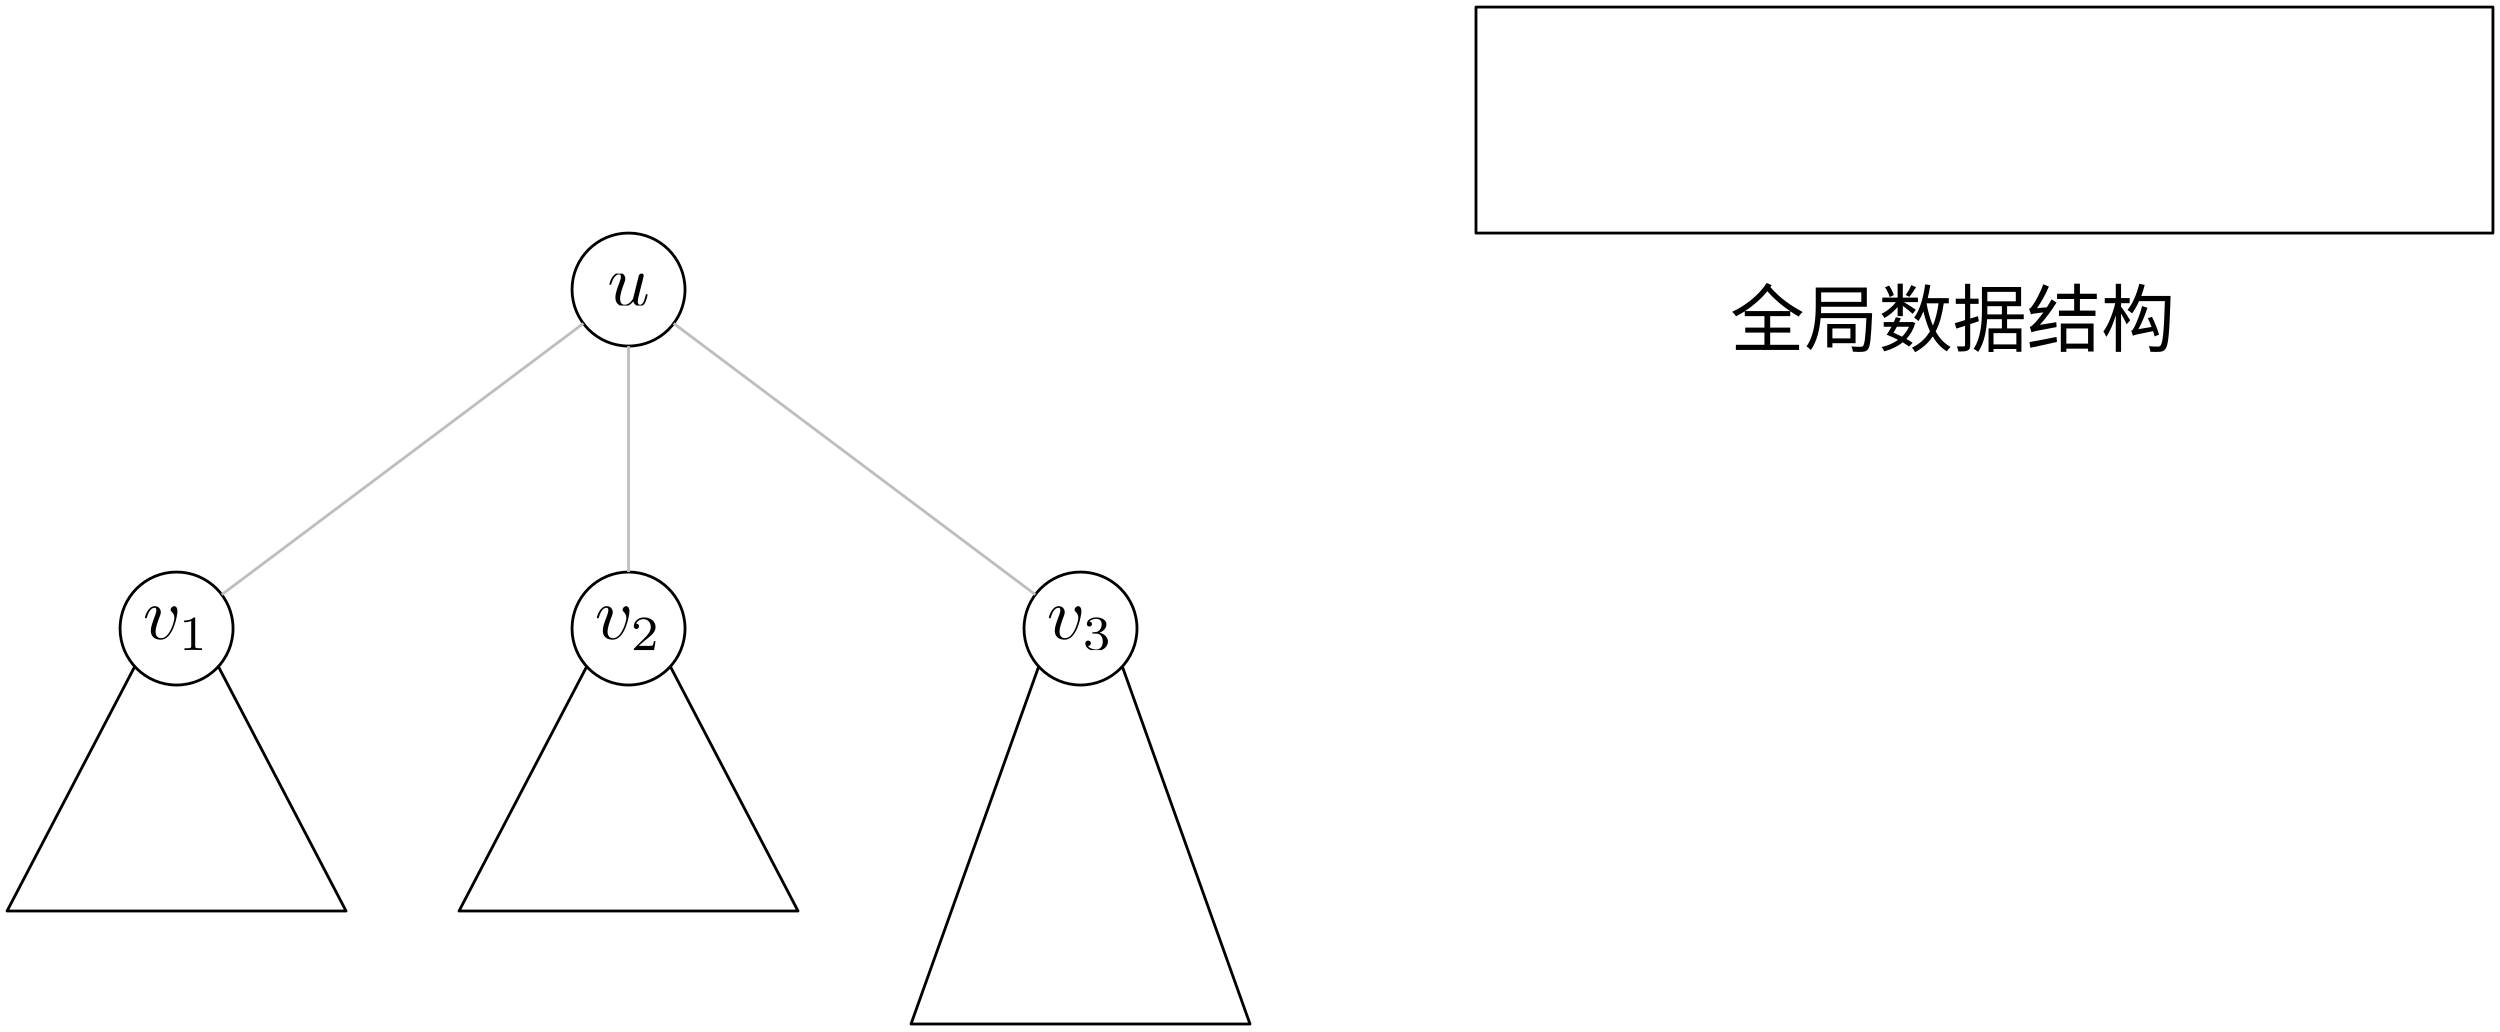
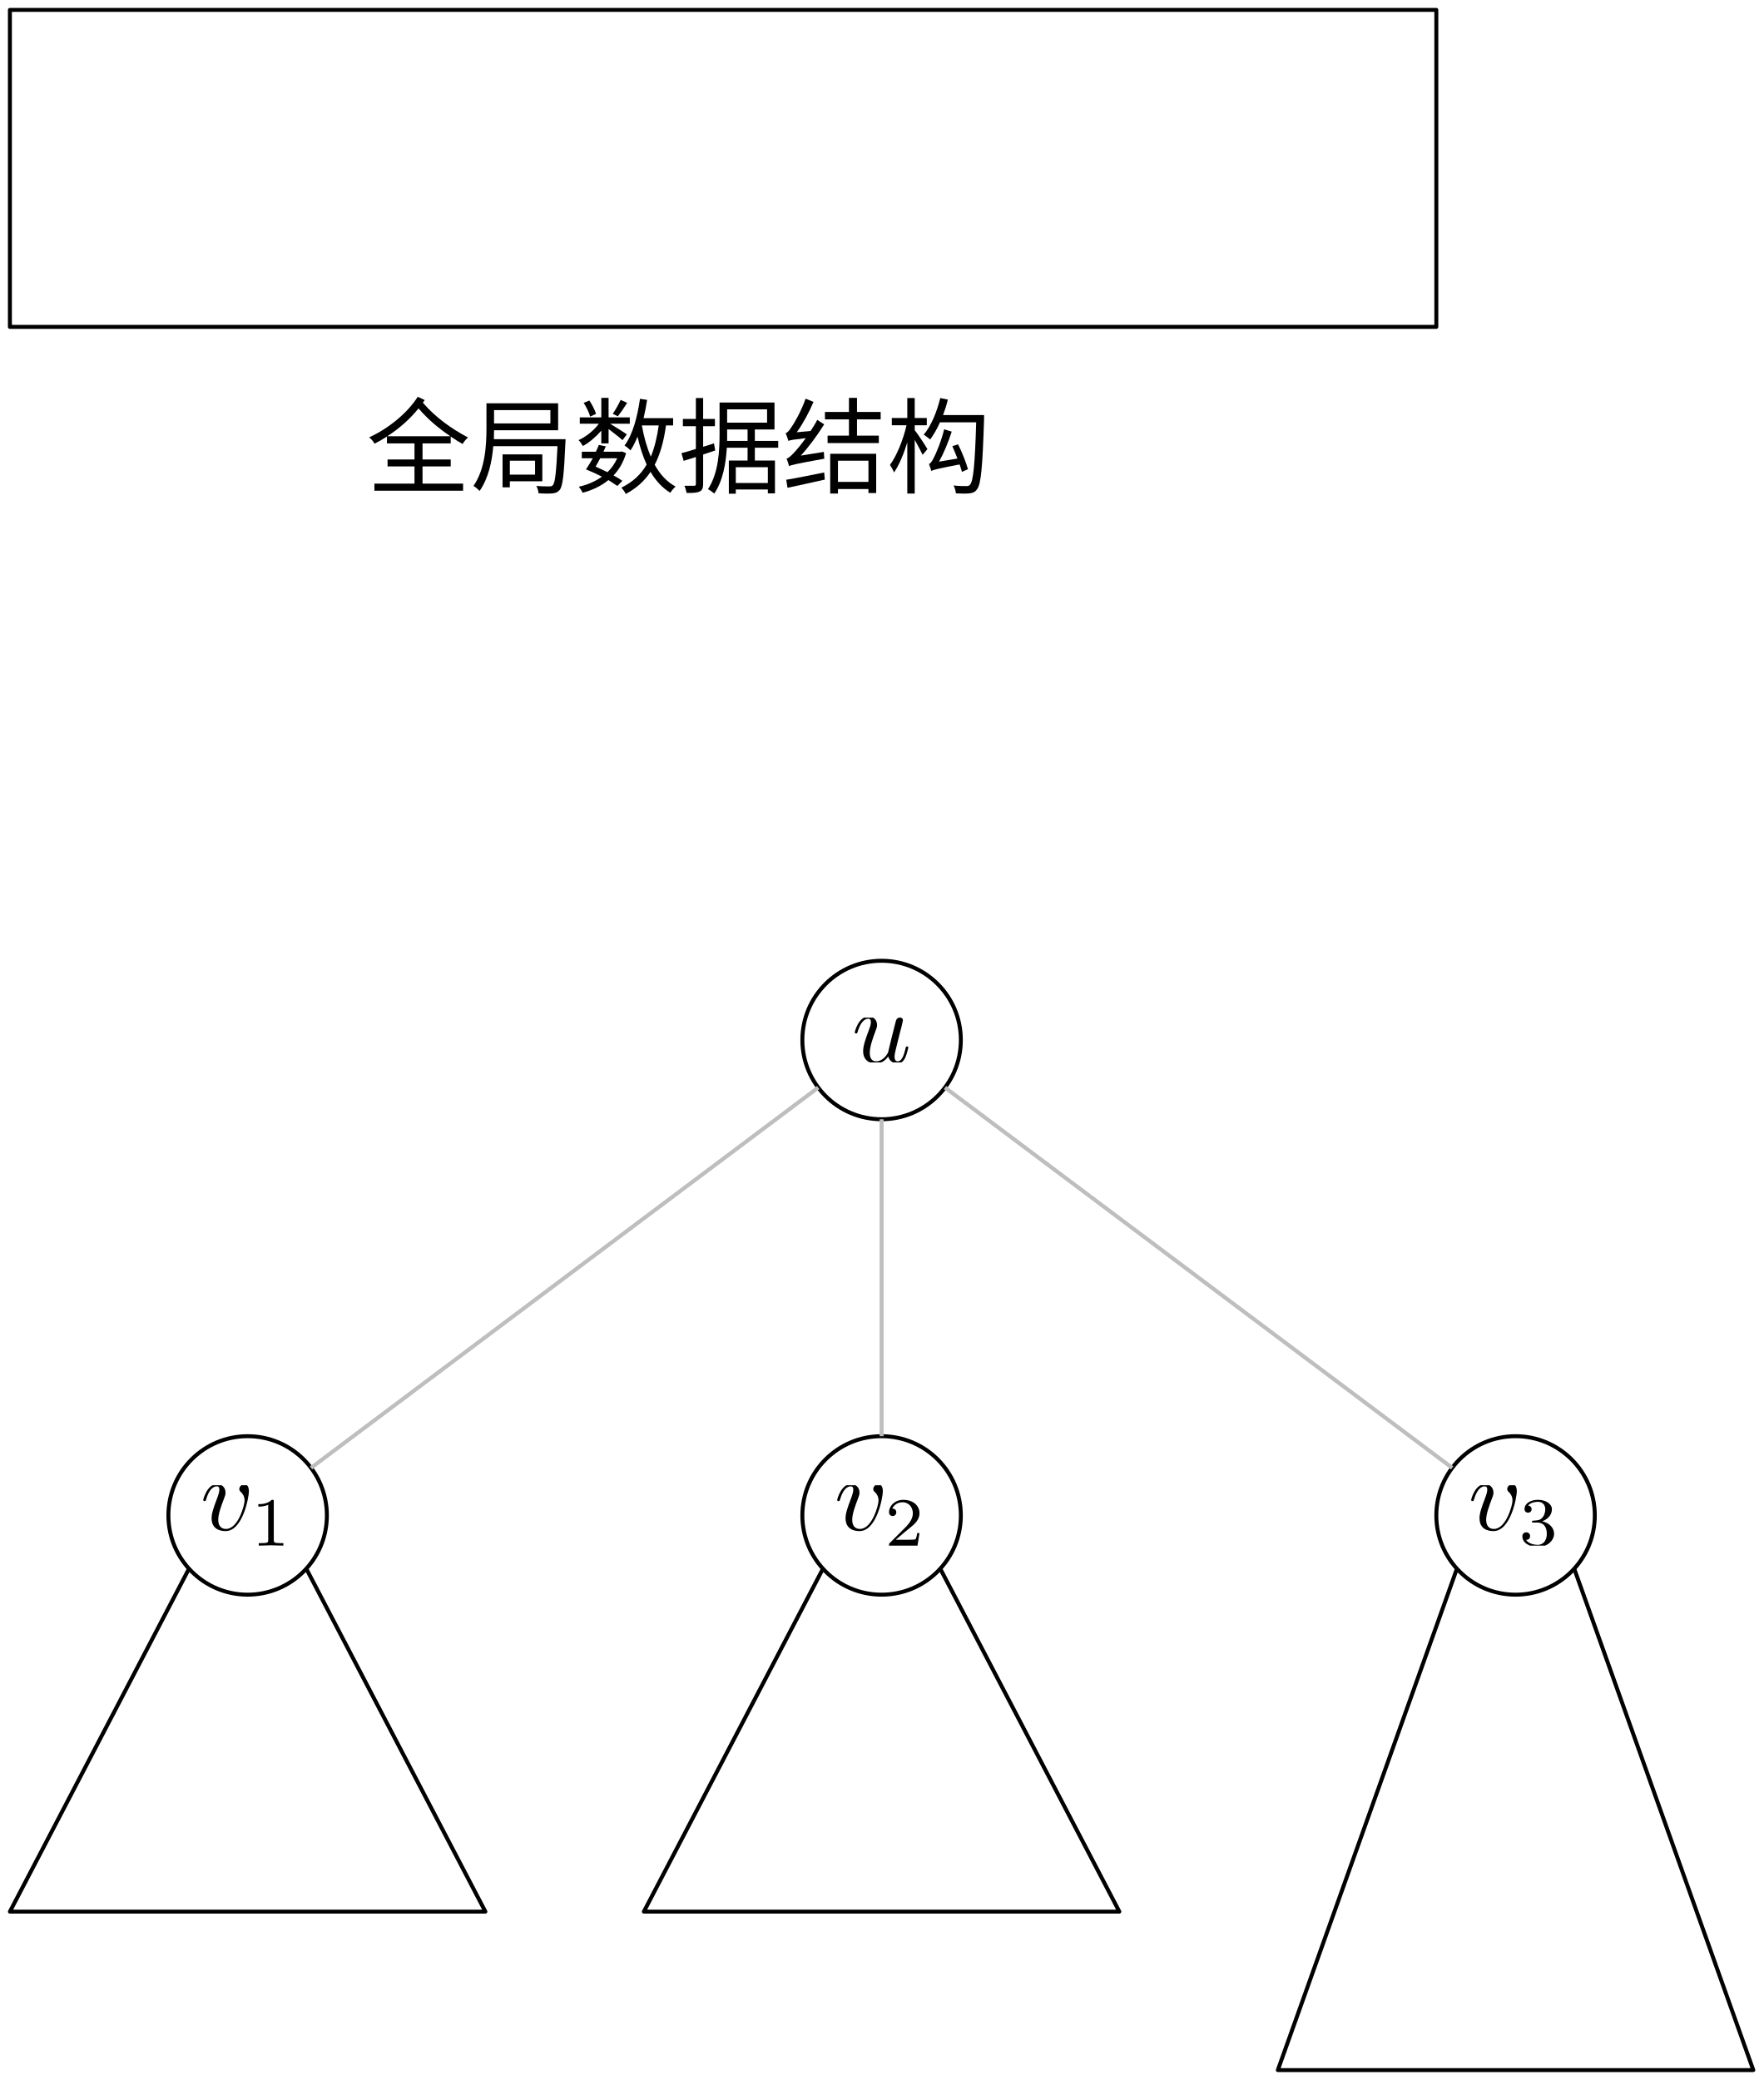
- <svg xmlns="http://www.w3.org/2000/svg" xmlns:xlink="http://www.w3.org/1999/xlink" width="354" height="146" viewBox="0 0 354 146">
+ <svg xmlns="http://www.w3.org/2000/svg" xmlns:xlink="http://www.w3.org/1999/xlink" width="178" height="210" viewBox="0 0 178 210">
  <defs>
    <g>
      <g id="glyph-0-0">
        <path d="M 3.672 -0.594 C 3.797 -0.156 4.156 0.109 4.609 0.109 C 4.984 0.109 5.219 -0.125 5.391 -0.469 C 5.562 -0.844 5.703 -1.484 5.703 -1.5 C 5.703 -1.609 5.609 -1.609 5.578 -1.609 C 5.469 -1.609 5.453 -1.562 5.422 -1.422 C 5.281 -0.828 5.078 -0.109 4.641 -0.109 C 4.422 -0.109 4.312 -0.25 4.312 -0.594 C 4.312 -0.828 4.438 -1.328 4.531 -1.688 L 4.812 -2.828 C 4.844 -2.984 4.953 -3.375 5 -3.531 C 5.047 -3.781 5.156 -4.172 5.156 -4.234 C 5.156 -4.438 5.016 -4.531 4.844 -4.531 C 4.797 -4.531 4.531 -4.516 4.438 -4.156 C 4.234 -3.391 3.781 -1.547 3.656 -1 C 3.641 -0.953 3.219 -0.109 2.453 -0.109 C 1.906 -0.109 1.812 -0.594 1.812 -0.969 C 1.812 -1.562 2.094 -2.391 2.375 -3.125 C 2.5 -3.438 2.547 -3.578 2.547 -3.781 C 2.547 -4.25 2.219 -4.641 1.688 -4.641 C 0.688 -4.641 0.297 -3.125 0.297 -3.031 C 0.297 -2.922 0.406 -2.922 0.438 -2.922 C 0.531 -2.922 0.547 -2.938 0.594 -3.109 C 0.859 -4.016 1.266 -4.406 1.656 -4.406 C 1.75 -4.406 1.922 -4.406 1.922 -4.062 C 1.922 -3.812 1.812 -3.5 1.75 -3.344 C 1.359 -2.312 1.141 -1.656 1.141 -1.141 C 1.141 -0.141 1.859 0.109 2.422 0.109 C 3.125 0.109 3.5 -0.359 3.672 -0.594 Z M 3.672 -0.594 " />
      </g>
      <g id="glyph-1-0">
        <path d="M 4.906 -3.906 C 4.906 -4.469 4.641 -4.641 4.453 -4.641 C 4.188 -4.641 3.938 -4.375 3.938 -4.141 C 3.938 -4 3.984 -3.938 4.109 -3.828 C 4.328 -3.609 4.469 -3.344 4.469 -2.969 C 4.469 -2.516 3.828 -0.109 2.594 -0.109 C 2.062 -0.109 1.812 -0.484 1.812 -1.031 C 1.812 -1.609 2.094 -2.391 2.422 -3.25 C 2.5 -3.438 2.547 -3.578 2.547 -3.781 C 2.547 -4.25 2.219 -4.641 1.688 -4.641 C 0.703 -4.641 0.297 -3.125 0.297 -3.031 C 0.297 -2.922 0.406 -2.922 0.438 -2.922 C 0.531 -2.922 0.547 -2.938 0.594 -3.109 C 0.906 -4.172 1.359 -4.406 1.656 -4.406 C 1.75 -4.406 1.922 -4.406 1.922 -4.078 C 1.922 -3.812 1.812 -3.531 1.75 -3.344 C 1.281 -2.125 1.141 -1.641 1.141 -1.188 C 1.141 -0.047 2.062 0.109 2.547 0.109 C 4.312 0.109 4.906 -3.359 4.906 -3.906 Z M 4.906 -3.906 " />
      </g>
      <g id="glyph-2-0">
        <path d="M 2.328 -4.438 C 2.328 -4.625 2.328 -4.625 2.125 -4.625 C 1.672 -4.188 1.047 -4.188 0.766 -4.188 L 0.766 -3.938 C 0.922 -3.938 1.391 -3.938 1.766 -4.125 L 1.766 -0.578 C 1.766 -0.344 1.766 -0.25 1.078 -0.25 L 0.812 -0.25 L 0.812 0 C 0.938 0 1.797 -0.031 2.047 -0.031 C 2.266 -0.031 3.141 0 3.297 0 L 3.297 -0.25 L 3.031 -0.25 C 2.328 -0.25 2.328 -0.344 2.328 -0.578 Z M 2.328 -4.438 " />
      </g>
      <g id="glyph-3-0">
        <path d="M 4.906 -3.906 C 4.906 -4.469 4.641 -4.641 4.453 -4.641 C 4.188 -4.641 3.938 -4.375 3.938 -4.141 C 3.938 -4 3.984 -3.938 4.109 -3.828 C 4.328 -3.609 4.469 -3.344 4.469 -2.969 C 4.469 -2.516 3.828 -0.109 2.594 -0.109 C 2.062 -0.109 1.812 -0.484 1.812 -1.031 C 1.812 -1.609 2.094 -2.391 2.422 -3.25 C 2.5 -3.438 2.547 -3.578 2.547 -3.781 C 2.547 -4.25 2.219 -4.641 1.688 -4.641 C 0.703 -4.641 0.297 -3.125 0.297 -3.031 C 0.297 -2.922 0.406 -2.922 0.438 -2.922 C 0.531 -2.922 0.547 -2.938 0.594 -3.109 C 0.906 -4.172 1.359 -4.406 1.656 -4.406 C 1.75 -4.406 1.922 -4.406 1.922 -4.078 C 1.922 -3.812 1.812 -3.531 1.75 -3.344 C 1.281 -2.125 1.141 -1.641 1.141 -1.188 C 1.141 -0.047 2.062 0.109 2.547 0.109 C 4.312 0.109 4.906 -3.359 4.906 -3.906 Z M 4.906 -3.906 " />
      </g>
      <g id="glyph-4-0">
        <path d="M 3.516 -1.266 L 3.281 -1.266 C 3.266 -1.109 3.188 -0.703 3.094 -0.641 C 3.047 -0.594 2.516 -0.594 2.406 -0.594 L 1.125 -0.594 C 1.859 -1.234 2.109 -1.438 2.516 -1.766 C 3.031 -2.172 3.516 -2.609 3.516 -3.266 C 3.516 -4.109 2.781 -4.625 1.891 -4.625 C 1.031 -4.625 0.438 -4.016 0.438 -3.375 C 0.438 -3.031 0.734 -2.984 0.812 -2.984 C 0.969 -2.984 1.172 -3.109 1.172 -3.359 C 1.172 -3.484 1.125 -3.734 0.766 -3.734 C 0.984 -4.219 1.453 -4.375 1.781 -4.375 C 2.484 -4.375 2.844 -3.828 2.844 -3.266 C 2.844 -2.656 2.406 -2.188 2.188 -1.938 L 0.516 -0.266 C 0.438 -0.203 0.438 -0.188 0.438 0 L 3.312 0 Z M 3.516 -1.266 " />
      </g>
      <g id="glyph-5-0">
        <path d="M 4.906 -3.906 C 4.906 -4.469 4.641 -4.641 4.453 -4.641 C 4.188 -4.641 3.938 -4.375 3.938 -4.141 C 3.938 -4 3.984 -3.938 4.109 -3.828 C 4.328 -3.609 4.469 -3.344 4.469 -2.969 C 4.469 -2.516 3.828 -0.109 2.594 -0.109 C 2.062 -0.109 1.812 -0.484 1.812 -1.031 C 1.812 -1.609 2.094 -2.391 2.422 -3.25 C 2.5 -3.438 2.547 -3.578 2.547 -3.781 C 2.547 -4.25 2.219 -4.641 1.688 -4.641 C 0.703 -4.641 0.297 -3.125 0.297 -3.031 C 0.297 -2.922 0.406 -2.922 0.438 -2.922 C 0.531 -2.922 0.547 -2.938 0.594 -3.109 C 0.906 -4.172 1.359 -4.406 1.656 -4.406 C 1.75 -4.406 1.922 -4.406 1.922 -4.078 C 1.922 -3.812 1.812 -3.531 1.75 -3.344 C 1.281 -2.125 1.141 -1.641 1.141 -1.188 C 1.141 -0.047 2.062 0.109 2.547 0.109 C 4.312 0.109 4.906 -3.359 4.906 -3.906 Z M 4.906 -3.906 " />
      </g>
      <g id="glyph-6-0">
        <path d="M 1.906 -2.328 C 2.453 -2.328 2.844 -1.953 2.844 -1.203 C 2.844 -0.344 2.328 -0.078 1.938 -0.078 C 1.656 -0.078 1.031 -0.156 0.75 -0.578 C 1.078 -0.578 1.156 -0.812 1.156 -0.969 C 1.156 -1.188 0.984 -1.344 0.766 -1.344 C 0.578 -1.344 0.375 -1.219 0.375 -0.938 C 0.375 -0.281 1.094 0.141 1.938 0.141 C 2.906 0.141 3.578 -0.516 3.578 -1.203 C 3.578 -1.75 3.141 -2.297 2.375 -2.453 C 3.094 -2.719 3.359 -3.234 3.359 -3.672 C 3.359 -4.219 2.734 -4.625 1.953 -4.625 C 1.188 -4.625 0.594 -4.25 0.594 -3.688 C 0.594 -3.453 0.75 -3.328 0.953 -3.328 C 1.172 -3.328 1.312 -3.484 1.312 -3.672 C 1.312 -3.875 1.172 -4.031 0.953 -4.047 C 1.203 -4.344 1.672 -4.422 1.938 -4.422 C 2.25 -4.422 2.688 -4.266 2.688 -3.672 C 2.688 -3.375 2.594 -3.047 2.406 -2.844 C 2.188 -2.578 1.984 -2.562 1.641 -2.531 C 1.469 -2.516 1.453 -2.516 1.422 -2.516 C 1.406 -2.516 1.344 -2.5 1.344 -2.422 C 1.344 -2.328 1.406 -2.328 1.531 -2.328 Z M 1.906 -2.328 " />
      </g>
      <g id="glyph-7-0">
        <path d="M 5.875 -8.609 L 5.172 -8.938 C 4.109 -7.266 2.188 -5.719 0.266 -4.844 C 0.469 -4.688 0.703 -4.422 0.812 -4.203 C 1.234 -4.422 1.656 -4.656 2.062 -4.922 L 2.062 -4.234 L 4.844 -4.234 L 4.844 -2.609 L 2.125 -2.609 L 2.125 -1.906 L 4.844 -1.906 L 4.844 -0.172 L 0.797 -0.172 L 0.797 0.547 L 9.75 0.547 L 9.75 -0.172 L 5.656 -0.172 L 5.656 -1.906 L 8.5 -1.906 L 8.5 -2.609 L 5.656 -2.609 L 5.656 -4.234 L 8.5 -4.234 L 8.5 -4.922 C 8.891 -4.656 9.297 -4.406 9.703 -4.172 C 9.828 -4.406 10.062 -4.672 10.25 -4.828 C 8.547 -5.734 7 -6.828 5.688 -8.344 Z M 2.094 -4.953 C 3.281 -5.719 4.391 -6.688 5.25 -7.766 C 6.25 -6.609 7.312 -5.734 8.469 -4.953 Z M 2.094 -4.953 " />
      </g>
      <g id="glyph-7-1">
        <path d="M 9.594 -4.656 L 2.359 -4.656 L 2.375 -5.562 L 8.844 -5.562 L 8.844 -8.281 L 1.609 -8.281 L 1.609 -5.766 C 1.609 -4.047 1.484 -1.641 0.297 0.062 C 0.469 0.141 0.781 0.422 0.922 0.562 C 1.812 -0.719 2.172 -2.422 2.297 -3.953 L 8.781 -3.953 C 8.656 -1.266 8.531 -0.266 8.312 -0.016 C 8.219 0.094 8.109 0.109 7.922 0.109 C 7.719 0.109 7.203 0.109 6.641 0.062 C 6.766 0.266 6.859 0.578 6.859 0.797 C 7.438 0.844 7.984 0.844 8.281 0.812 C 8.594 0.781 8.797 0.703 9 0.469 C 9.312 0.094 9.438 -1.078 9.578 -4.297 C 9.594 -4.406 9.594 -4.656 9.594 -4.656 Z M 2.375 -7.594 L 8.062 -7.594 L 8.062 -6.25 L 2.375 -6.25 Z M 3.969 -3.125 L 3.234 -3.125 L 3.234 0.203 L 3.969 0.203 L 3.969 -0.406 L 7.25 -0.406 L 7.25 -3.125 Z M 3.969 -2.484 L 6.516 -2.484 L 6.516 -1.078 L 3.969 -1.078 Z M 3.969 -2.484 " />
      </g>
      <g id="glyph-7-2">
        <path d="M 5.312 -8.328 L 4.656 -8.625 C 4.469 -8.219 4.125 -7.594 3.859 -7.219 L 4.375 -6.969 C 4.656 -7.328 5.016 -7.844 5.312 -8.328 Z M 1.5 -8.562 L 0.922 -8.328 C 1.203 -7.891 1.484 -7.312 1.578 -6.938 L 2.172 -7.219 C 2.062 -7.578 1.781 -8.141 1.5 -8.562 Z M 4.641 -3.391 L 2.922 -3.391 L 3.156 -3.938 L 2.453 -4.078 C 2.375 -3.859 2.266 -3.625 2.156 -3.391 L 0.734 -3.391 L 0.734 -2.734 L 1.844 -2.734 C 1.609 -2.312 1.375 -1.922 1.156 -1.609 C 1.672 -1.406 2.25 -1.141 2.766 -0.875 C 2.094 -0.391 1.297 -0.047 0.438 0.141 C 0.562 0.297 0.734 0.562 0.812 0.75 C 1.781 0.5 2.672 0.078 3.422 -0.531 C 3.766 -0.312 4.078 -0.109 4.328 0.062 L 4.828 -0.453 C 4.594 -0.625 4.281 -0.812 3.938 -1 C 4.5 -1.594 4.938 -2.328 5.203 -3.25 L 4.766 -3.422 Z M 4.312 -2.734 C 4.062 -2.188 3.734 -1.719 3.328 -1.328 C 2.922 -1.516 2.516 -1.719 2.125 -1.891 C 2.281 -2.141 2.438 -2.438 2.594 -2.734 Z M 3.438 -8.828 L 2.703 -8.828 L 2.703 -6.859 L 0.531 -6.859 L 0.531 -6.219 L 2.453 -6.219 C 1.953 -5.531 1.141 -4.891 0.406 -4.562 C 0.562 -4.422 0.75 -4.141 0.844 -3.969 C 1.484 -4.312 2.172 -4.906 2.703 -5.516 L 2.703 -4.234 L 3.438 -4.234 L 3.438 -5.688 C 3.938 -5.297 4.578 -4.812 4.844 -4.562 L 5.281 -5.141 C 5.031 -5.328 4.109 -5.906 3.594 -6.219 L 5.578 -6.219 L 5.578 -6.859 L 3.438 -6.859 Z M 7.328 -8.625 L 6.609 -8.734 C 6.344 -6.891 5.875 -5.125 5.047 -4.016 C 5.219 -3.922 5.516 -3.672 5.656 -3.531 C 5.922 -3.938 6.156 -4.406 6.359 -4.906 C 6.594 -3.875 6.906 -2.922 7.281 -2.094 C 6.703 -1.094 5.875 -0.328 4.734 0.234 C 4.875 0.391 5.109 0.703 5.172 0.875 C 6.25 0.297 7.062 -0.438 7.672 -1.359 C 8.203 -0.469 8.844 0.25 9.672 0.75 C 9.797 0.547 10.031 0.266 10.203 0.125 C 9.328 -0.344 8.625 -1.109 8.094 -2.078 C 8.656 -3.156 9.016 -4.469 9.234 -6.047 L 9.953 -6.047 L 9.953 -6.781 L 6.969 -6.781 C 7.109 -7.375 7.234 -7.984 7.328 -8.625 Z M 8.5 -6.047 C 8.328 -4.844 8.078 -3.797 7.703 -2.891 C 7.297 -3.844 7 -4.906 6.797 -6.047 Z M 8.5 -6.047 " />
      </g>
      <g id="glyph-7-3">
        <path d="M 9.734 -2.5 L 7.703 -2.5 L 7.703 -3.797 L 10.062 -3.797 L 10.062 -4.484 L 7.703 -4.484 L 7.703 -5.641 L 9.688 -5.641 L 9.688 -8.359 L 4.141 -8.359 L 4.141 -5.188 C 4.141 -3.516 4.047 -1.234 2.969 0.391 C 3.141 0.469 3.469 0.703 3.609 0.828 C 4.484 -0.453 4.781 -2.234 4.875 -3.797 L 6.969 -3.797 L 6.969 -2.5 L 5.078 -2.5 L 5.078 0.844 L 5.781 0.844 L 5.781 0.422 L 9.016 0.422 L 9.016 0.812 L 9.734 0.812 Z M 4.906 -7.672 L 8.938 -7.672 L 8.938 -6.328 L 4.906 -6.328 Z M 4.906 -5.188 L 4.906 -5.641 L 6.969 -5.641 L 6.969 -4.484 L 4.906 -4.484 Z M 5.781 -0.234 L 5.781 -1.828 L 9.016 -1.828 L 9.016 -0.234 Z M 2.484 -0.141 L 2.484 -3.109 L 3.703 -3.516 L 3.578 -4.234 L 2.484 -3.891 L 2.484 -5.969 L 3.672 -5.969 L 3.672 -6.703 L 2.484 -6.703 L 2.484 -8.812 L 1.75 -8.812 L 1.75 -6.703 L 0.438 -6.703 L 0.438 -5.969 L 1.75 -5.969 L 1.75 -3.672 C 1.203 -3.5 0.703 -3.344 0.297 -3.25 L 0.516 -2.469 L 1.75 -2.859 L 1.75 -0.141 C 1.75 0 1.703 0.047 1.578 0.047 C 1.453 0.047 1.047 0.047 0.594 0.047 C 0.688 0.25 0.781 0.578 0.812 0.766 C 1.469 0.781 1.875 0.75 2.125 0.625 C 2.391 0.5 2.484 0.281 2.484 -0.141 Z M 2.484 -0.141 " />
      </g>
      <g id="glyph-7-4">
        <path d="M 0.375 -0.562 L 0.5 0.25 C 1.547 0.016 2.938 -0.266 4.266 -0.578 L 4.203 -1.297 C 2.797 -1.016 1.344 -0.719 0.375 -0.562 Z M 0.656 -1.938 C 0.906 -2.062 1.297 -2.156 4.219 -2.688 C 4.203 -2.859 4.172 -3.156 4.172 -3.375 L 1.844 -3 C 2.672 -3.906 3.5 -5.031 4.203 -6.156 L 3.5 -6.609 C 3.312 -6.219 3.062 -5.844 2.828 -5.484 L 1.438 -5.359 C 2.062 -6.234 2.672 -7.344 3.125 -8.422 L 2.328 -8.75 C 1.906 -7.531 1.156 -6.219 0.906 -5.891 C 0.688 -5.547 0.5 -5.312 0.312 -5.266 C 0.406 -5.047 0.547 -4.656 0.594 -4.484 C 0.75 -4.562 1.016 -4.609 2.344 -4.766 C 1.875 -4.109 1.422 -3.578 1.234 -3.375 C 0.875 -3 0.641 -2.75 0.406 -2.703 C 0.5 -2.484 0.625 -2.094 0.656 -1.938 Z M 7.516 -8.828 L 6.703 -8.828 L 6.703 -7.406 L 4.281 -7.406 L 4.281 -6.656 L 6.703 -6.656 L 6.703 -5.016 L 4.547 -5.016 L 4.547 -4.266 L 9.719 -4.266 L 9.719 -5.016 L 7.516 -5.016 L 7.516 -6.656 L 9.906 -6.656 L 9.906 -7.406 L 7.516 -7.406 Z M 5.594 -0.344 L 5.594 -2.484 L 8.672 -2.484 L 8.672 -0.344 Z M 9.453 -3.188 L 4.812 -3.188 L 4.812 0.828 L 5.594 0.828 L 5.594 0.375 L 8.672 0.375 L 8.672 0.781 L 9.453 0.781 Z M 9.453 -3.188 " />
      </g>
      <g id="glyph-7-5">
        <path d="M 9.844 -7.094 L 5.703 -7.094 C 5.891 -7.594 6.062 -8.109 6.188 -8.656 L 5.422 -8.812 C 5.078 -7.406 4.5 -6 3.75 -5.109 C 3.938 -5.016 4.25 -4.75 4.406 -4.625 C 4.75 -5.109 5.109 -5.703 5.391 -6.359 L 9.047 -6.359 C 8.922 -2.062 8.75 -0.453 8.438 -0.078 C 8.344 0.047 8.234 0.078 8.047 0.078 C 7.828 0.078 7.312 0.078 6.766 0.016 C 6.891 0.25 6.984 0.594 7 0.812 C 7.516 0.844 8.047 0.844 8.375 0.812 C 8.703 0.766 8.938 0.688 9.141 0.391 C 9.531 -0.125 9.688 -1.75 9.844 -6.688 C 9.844 -6.797 9.844 -7.094 9.844 -7.094 Z M 7.219 -4.141 L 6.641 -3.953 C 6.812 -3.562 7 -3.125 7.156 -2.703 L 5.297 -2.391 C 5.781 -3.25 6.234 -4.359 6.578 -5.422 L 5.812 -5.656 C 5.531 -4.438 4.953 -3.125 4.766 -2.781 C 4.594 -2.438 4.438 -2.188 4.281 -2.156 C 4.359 -1.969 4.484 -1.594 4.516 -1.453 C 4.719 -1.562 5.047 -1.656 7.375 -2.109 C 7.469 -1.844 7.547 -1.578 7.609 -1.359 L 8.219 -1.625 C 8.047 -2.25 7.625 -3.344 7.219 -4.141 Z M 2.844 -8.812 L 2.094 -8.812 L 2.094 -6.797 L 0.531 -6.797 L 0.531 -6.062 L 2.016 -6.062 C 1.688 -4.625 1.016 -2.953 0.344 -2.062 C 0.469 -1.875 0.672 -1.531 0.75 -1.297 C 1.25 -2 1.734 -3.156 2.094 -4.344 L 2.094 0.828 L 2.844 0.828 L 2.844 -4.594 C 3.141 -4.062 3.484 -3.422 3.641 -3.078 L 4.125 -3.656 C 3.953 -3.969 3.125 -5.234 2.844 -5.562 L 2.844 -6.062 L 4.062 -6.062 L 4.062 -6.797 L 2.844 -6.797 Z M 2.844 -8.812 " />
      </g>
    </g>
    <clipPath id="clip-0">
-       <path clip-rule="nonzero" d="M 86 38.742 L 92 38.742 L 92 43.262 L 86 43.262 Z M 86 38.742 " />
+       <path clip-rule="nonzero" d="M 86 102.742 L 92 102.742 L 92 107.262 L 86 107.262 Z M 86 102.742 " />
    </clipPath>
    <clipPath id="clip-1">
-       <path clip-rule="nonzero" d="M 20.219 85.949 L 26 85.949 L 26 91 L 20.219 91 Z M 20.219 85.949 " />
+       <path clip-rule="nonzero" d="M 20.219 149.949 L 26 149.949 L 26 155 L 20.219 155 Z M 20.219 149.949 " />
    </clipPath>
    <clipPath id="clip-2">
-       <path clip-rule="nonzero" d="M 26 87 L 29 87 L 29 92.047 L 26 92.047 Z M 26 87 " />
+       <path clip-rule="nonzero" d="M 26 151 L 29 151 L 29 156.047 L 26 156.047 Z M 26 151 " />
    </clipPath>
    <clipPath id="clip-3">
-       <path clip-rule="nonzero" d="M 84.219 85.949 L 90 85.949 L 90 91 L 84.219 91 Z M 84.219 85.949 " />
+       <path clip-rule="nonzero" d="M 84.219 149.949 L 90 149.949 L 90 155 L 84.219 155 Z M 84.219 149.949 " />
    </clipPath>
    <clipPath id="clip-4">
-       <path clip-rule="nonzero" d="M 89 87 L 93 87 L 93 92.047 L 89 92.047 Z M 89 87 " />
+       <path clip-rule="nonzero" d="M 89 151 L 93 151 L 93 156.047 L 89 156.047 Z M 89 151 " />
    </clipPath>
    <clipPath id="clip-5">
-       <path clip-rule="nonzero" d="M 148.219 85.949 L 154 85.949 L 154 91 L 148.219 91 Z M 148.219 85.949 " />
+       <path clip-rule="nonzero" d="M 148.219 149.949 L 154 149.949 L 154 155 L 148.219 155 Z M 148.219 149.949 " />
    </clipPath>
    <clipPath id="clip-6">
-       <path clip-rule="nonzero" d="M 153 87 L 157 87 L 157 92.047 L 153 92.047 Z M 153 87 " />
+       <path clip-rule="nonzero" d="M 153 151 L 157 151 L 157 156.047 L 153 156.047 Z M 153 151 " />
    </clipPath>
    <clipPath id="clip-7">
-       <path clip-rule="nonzero" d="M 245 40.062 L 308 40.062 L 308 49.871 L 245 49.871 Z M 245 40.062 " />
+       <path clip-rule="nonzero" d="M 37 40.062 L 100 40.062 L 100 49.871 L 37 49.871 Z M 37 40.062 " />
    </clipPath>
  </defs>
-   <path fill="none" stroke-width="0.4" stroke-linecap="butt" stroke-linejoin="round" stroke="rgb(0%, 0%, 0%)" stroke-opacity="1" stroke-miterlimit="10" d="M 176 504 C 176 508.418 172.418 512 168 512 C 163.582 512 160 508.418 160 504 C 160 499.582 163.582 496 168 496 C 172.418 496 176 499.582 176 504 Z M 176 504 " transform="matrix(1, 0, 0, -1, -79, 545)" />
+   <path fill="none" stroke-width="0.4" stroke-linecap="butt" stroke-linejoin="round" stroke="rgb(0%, 0%, 0%)" stroke-opacity="1" stroke-miterlimit="10" d="M 176 504 C 176 508.418 172.418 512 168 512 C 163.582 512 160 508.418 160 504 C 160 499.582 163.582 496 168 496 C 172.418 496 176 499.582 176 504 Z M 176 504 " transform="matrix(1, 0, 0, -1, -79, 609)" />
  <g clip-path="url(#clip-0)">
    <g fill="rgb(0%, 0%, 0%)" fill-opacity="1">
-       <use xlink:href="#glyph-0-0" x="85.995" y="43.261" />
+       <use xlink:href="#glyph-0-0" x="85.995" y="107.26" />
    </g>
  </g>
-   <path fill="none" stroke-width="0.4" stroke-linecap="butt" stroke-linejoin="round" stroke="rgb(0%, 0%, 0%)" stroke-opacity="1" stroke-miterlimit="10" d="M 112 456 C 112 460.418 108.418 464 104 464 C 99.582 464 96 460.418 96 456 C 96 451.582 99.582 448 104 448 C 108.418 448 112 451.582 112 456 Z M 112 456 " transform="matrix(1, 0, 0, -1, -79, 545)" />
-   <path fill="none" stroke-width="0.4" stroke-linecap="butt" stroke-linejoin="round" stroke="rgb(0%, 0%, 0%)" stroke-opacity="1" stroke-miterlimit="10" d="M 176 456 C 176 460.418 172.418 464 168 464 C 163.582 464 160 460.418 160 456 C 160 451.582 163.582 448 168 448 C 172.418 448 176 451.582 176 456 Z M 176 456 " transform="matrix(1, 0, 0, -1, -79, 545)" />
-   <path fill="none" stroke-width="0.4" stroke-linecap="butt" stroke-linejoin="round" stroke="rgb(0%, 0%, 0%)" stroke-opacity="1" stroke-miterlimit="10" d="M 240 456 C 240 460.418 236.418 464 232 464 C 227.582 464 224 460.418 224 456 C 224 451.582 227.582 448 232 448 C 236.418 448 240 451.582 240 456 Z M 240 456 " transform="matrix(1, 0, 0, -1, -79, 545)" />
-   <path fill="none" stroke-width="0.4" stroke-linecap="butt" stroke-linejoin="round" stroke="rgb(0%, 0%, 0%)" stroke-opacity="1" stroke-miterlimit="10" d="M 98.078 450.621 L 80 416 L 128 416 L 109.922 450.621 " transform="matrix(1, 0, 0, -1, -79, 545)" />
-   <path fill="none" stroke-width="0.4" stroke-linecap="butt" stroke-linejoin="round" stroke="rgb(0%, 0%, 0%)" stroke-opacity="1" stroke-miterlimit="10" d="M 162.078 450.621 L 144 416 L 192 416 L 173.922 450.621 " transform="matrix(1, 0, 0, -1, -79, 545)" />
-   <path fill="none" stroke-width="0.4" stroke-linecap="butt" stroke-linejoin="round" stroke="rgb(0%, 0%, 0%)" stroke-opacity="1" stroke-miterlimit="10" d="M 226.078 450.621 L 208 400 L 256 400 L 237.922 450.621 " transform="matrix(1, 0, 0, -1, -79, 545)" />
+   <path fill="none" stroke-width="0.4" stroke-linecap="butt" stroke-linejoin="round" stroke="rgb(0%, 0%, 0%)" stroke-opacity="1" stroke-miterlimit="10" d="M 112 456 C 112 460.418 108.418 464 104 464 C 99.582 464 96 460.418 96 456 C 96 451.582 99.582 448 104 448 C 108.418 448 112 451.582 112 456 Z M 112 456 " transform="matrix(1, 0, 0, -1, -79, 609)" />
+   <path fill="none" stroke-width="0.4" stroke-linecap="butt" stroke-linejoin="round" stroke="rgb(0%, 0%, 0%)" stroke-opacity="1" stroke-miterlimit="10" d="M 176 456 C 176 460.418 172.418 464 168 464 C 163.582 464 160 460.418 160 456 C 160 451.582 163.582 448 168 448 C 172.418 448 176 451.582 176 456 Z M 176 456 " transform="matrix(1, 0, 0, -1, -79, 609)" />
+   <path fill="none" stroke-width="0.4" stroke-linecap="butt" stroke-linejoin="round" stroke="rgb(0%, 0%, 0%)" stroke-opacity="1" stroke-miterlimit="10" d="M 240 456 C 240 460.418 236.418 464 232 464 C 227.582 464 224 460.418 224 456 C 224 451.582 227.582 448 232 448 C 236.418 448 240 451.582 240 456 Z M 240 456 " transform="matrix(1, 0, 0, -1, -79, 609)" />
+   <path fill="none" stroke-width="0.4" stroke-linecap="butt" stroke-linejoin="round" stroke="rgb(0%, 0%, 0%)" stroke-opacity="1" stroke-miterlimit="10" d="M 98.078 450.621 L 80 416 L 128 416 L 109.922 450.621 " transform="matrix(1, 0, 0, -1, -79, 609)" />
+   <path fill="none" stroke-width="0.4" stroke-linecap="butt" stroke-linejoin="round" stroke="rgb(0%, 0%, 0%)" stroke-opacity="1" stroke-miterlimit="10" d="M 162.078 450.621 L 144 416 L 192 416 L 173.922 450.621 " transform="matrix(1, 0, 0, -1, -79, 609)" />
+   <path fill="none" stroke-width="0.4" stroke-linecap="butt" stroke-linejoin="round" stroke="rgb(0%, 0%, 0%)" stroke-opacity="1" stroke-miterlimit="10" d="M 226.078 450.621 L 208 400 L 256 400 L 237.922 450.621 " transform="matrix(1, 0, 0, -1, -79, 609)" />
  <g clip-path="url(#clip-1)">
    <g fill="rgb(0%, 0%, 0%)" fill-opacity="1">
-       <use xlink:href="#glyph-1-0" x="20.221" y="90.473" />
+       <use xlink:href="#glyph-1-0" x="20.221" y="154.473" />
    </g>
  </g>
  <g clip-path="url(#clip-2)">
    <g fill="rgb(0%, 0%, 0%)" fill-opacity="1">
-       <use xlink:href="#glyph-2-0" x="25.311" y="92.048" />
+       <use xlink:href="#glyph-2-0" x="25.311" y="156.048" />
    </g>
  </g>
  <g clip-path="url(#clip-3)">
    <g fill="rgb(0%, 0%, 0%)" fill-opacity="1">
-       <use xlink:href="#glyph-3-0" x="84.22" y="90.473" />
+       <use xlink:href="#glyph-3-0" x="84.22" y="154.473" />
    </g>
  </g>
  <g clip-path="url(#clip-4)">
    <g fill="rgb(0%, 0%, 0%)" fill-opacity="1">
-       <use xlink:href="#glyph-4-0" x="89.31" y="92.048" />
+       <use xlink:href="#glyph-4-0" x="89.31" y="156.048" />
    </g>
  </g>
  <g clip-path="url(#clip-5)">
    <g fill="rgb(0%, 0%, 0%)" fill-opacity="1">
-       <use xlink:href="#glyph-5-0" x="148.22" y="90.473" />
+       <use xlink:href="#glyph-5-0" x="148.22" y="154.473" />
    </g>
  </g>
  <g clip-path="url(#clip-6)">
    <g fill="rgb(0%, 0%, 0%)" fill-opacity="1">
-       <use xlink:href="#glyph-6-0" x="153.31" y="92.048" />
+       <use xlink:href="#glyph-6-0" x="153.31" y="156.048" />
    </g>
  </g>
-   <path fill="none" stroke-width="0.4" stroke-linecap="butt" stroke-linejoin="round" stroke="rgb(74.5%, 74.5%, 74.5%)" stroke-opacity="1" stroke-miterlimit="10" d="M 161.602 499.199 L 110.398 460.801 " transform="matrix(1, 0, 0, -1, -79, 545)" />
-   <path fill="none" stroke-width="0.4" stroke-linecap="butt" stroke-linejoin="round" stroke="rgb(74.5%, 74.5%, 74.5%)" stroke-opacity="1" stroke-miterlimit="10" d="M 168 496 L 168 464 " transform="matrix(1, 0, 0, -1, -79, 545)" />
-   <path fill="none" stroke-width="0.4" stroke-linecap="butt" stroke-linejoin="round" stroke="rgb(74.5%, 74.5%, 74.5%)" stroke-opacity="1" stroke-miterlimit="10" d="M 174.398 499.199 L 225.602 460.801 " transform="matrix(1, 0, 0, -1, -79, 545)" />
-   <path fill="none" stroke-width="0.4" stroke-linecap="butt" stroke-linejoin="round" stroke="rgb(0%, 0%, 0%)" stroke-opacity="1" stroke-miterlimit="10" d="M 288 544 L 288 512 L 432 512 L 432 544 Z M 288 544 " transform="matrix(1, 0, 0, -1, -79, 545)" />
+   <path fill="none" stroke-width="0.4" stroke-linecap="butt" stroke-linejoin="round" stroke="rgb(74.5%, 74.5%, 74.5%)" stroke-opacity="1" stroke-miterlimit="10" d="M 161.602 499.199 L 110.398 460.801 " transform="matrix(1, 0, 0, -1, -79, 609)" />
+   <path fill="none" stroke-width="0.4" stroke-linecap="butt" stroke-linejoin="round" stroke="rgb(74.5%, 74.5%, 74.5%)" stroke-opacity="1" stroke-miterlimit="10" d="M 168 496 L 168 464 " transform="matrix(1, 0, 0, -1, -79, 609)" />
+   <path fill="none" stroke-width="0.4" stroke-linecap="butt" stroke-linejoin="round" stroke="rgb(74.5%, 74.5%, 74.5%)" stroke-opacity="1" stroke-miterlimit="10" d="M 174.398 499.199 L 225.602 460.801 " transform="matrix(1, 0, 0, -1, -79, 609)" />
+   <path fill="none" stroke-width="0.4" stroke-linecap="butt" stroke-linejoin="round" stroke="rgb(0%, 0%, 0%)" stroke-opacity="1" stroke-miterlimit="10" d="M 80 608 L 80 576 L 224 576 L 224 608 Z M 80 608 " transform="matrix(1, 0, 0, -1, -79, 609)" />
  <g clip-path="url(#clip-7)">
    <g fill="rgb(0%, 0%, 0%)" fill-opacity="1">
-       <use xlink:href="#glyph-7-0" x="245" y="48.999" />
-       <use xlink:href="#glyph-7-1" x="255.5" y="48.999" />
-       <use xlink:href="#glyph-7-2" x="266" y="48.999" />
-       <use xlink:href="#glyph-7-3" x="276.5" y="48.999" />
-       <use xlink:href="#glyph-7-4" x="287" y="48.999" />
-       <use xlink:href="#glyph-7-5" x="297.5" y="48.999" />
+       <use xlink:href="#glyph-7-0" x="37" y="48.999" />
+       <use xlink:href="#glyph-7-1" x="47.5" y="48.999" />
+       <use xlink:href="#glyph-7-2" x="58" y="48.999" />
+       <use xlink:href="#glyph-7-3" x="68.5" y="48.999" />
+       <use xlink:href="#glyph-7-4" x="79" y="48.999" />
+       <use xlink:href="#glyph-7-5" x="89.5" y="48.999" />
    </g>
  </g>
</svg>
